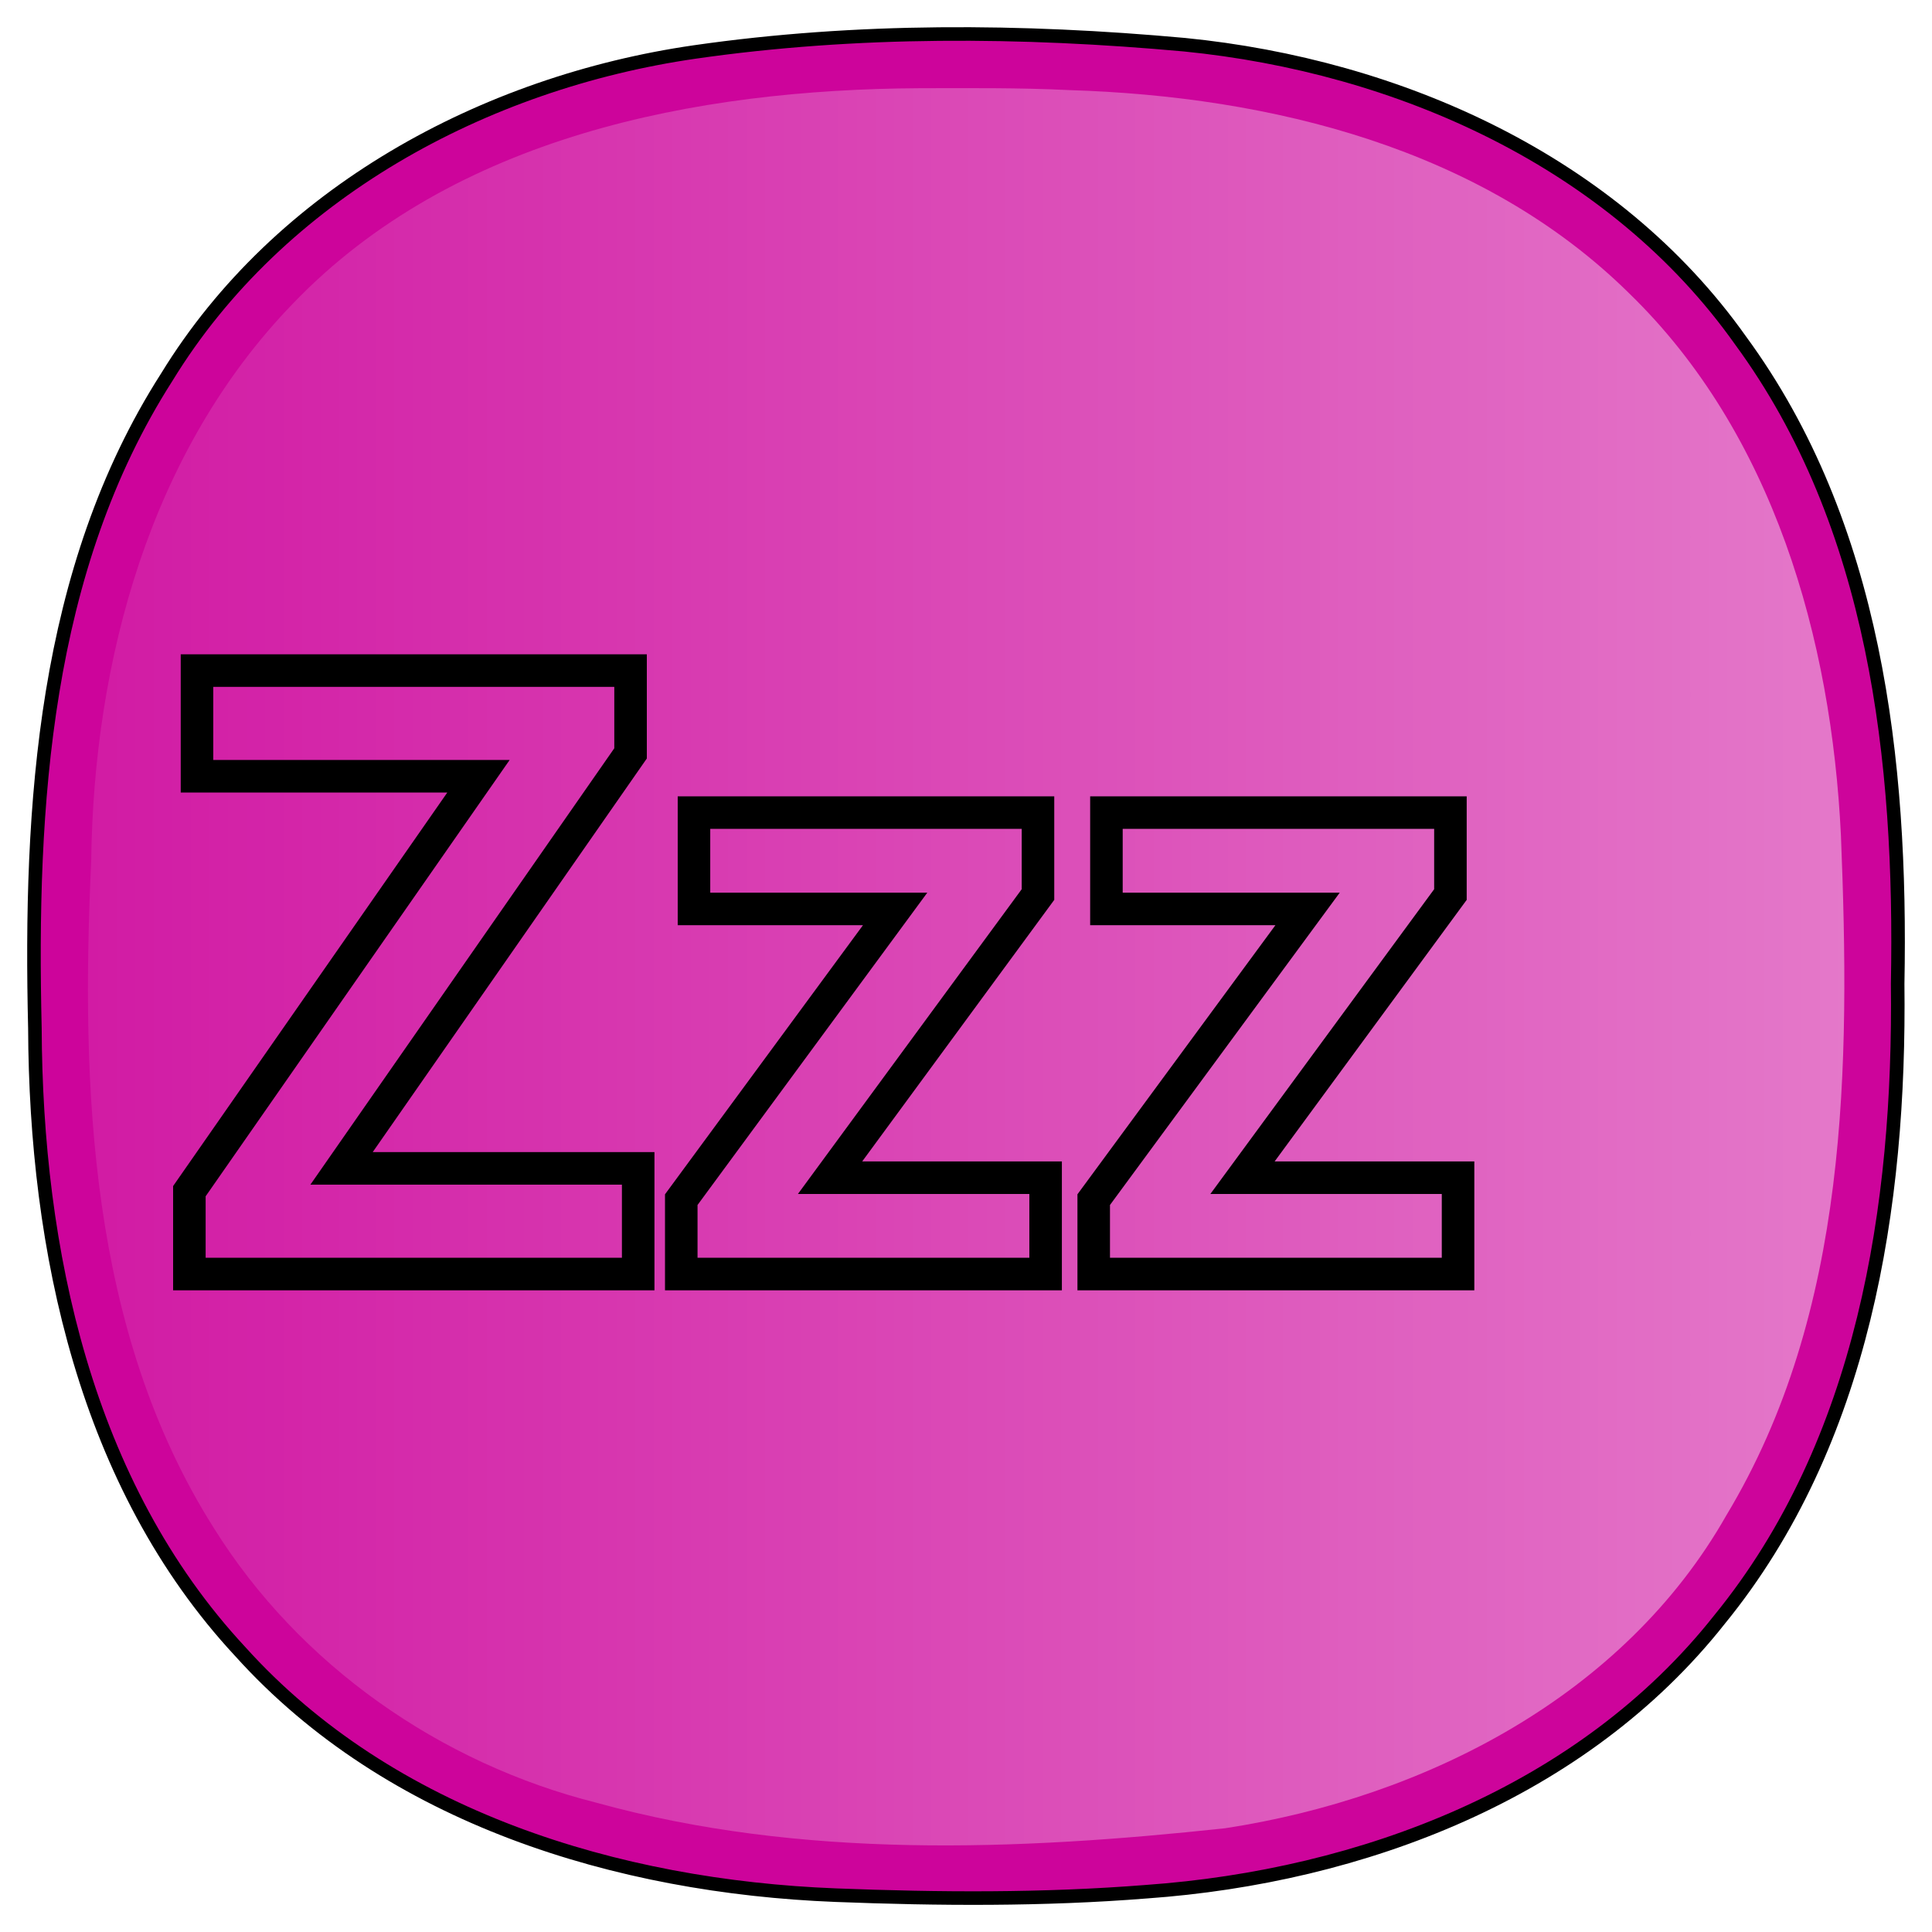
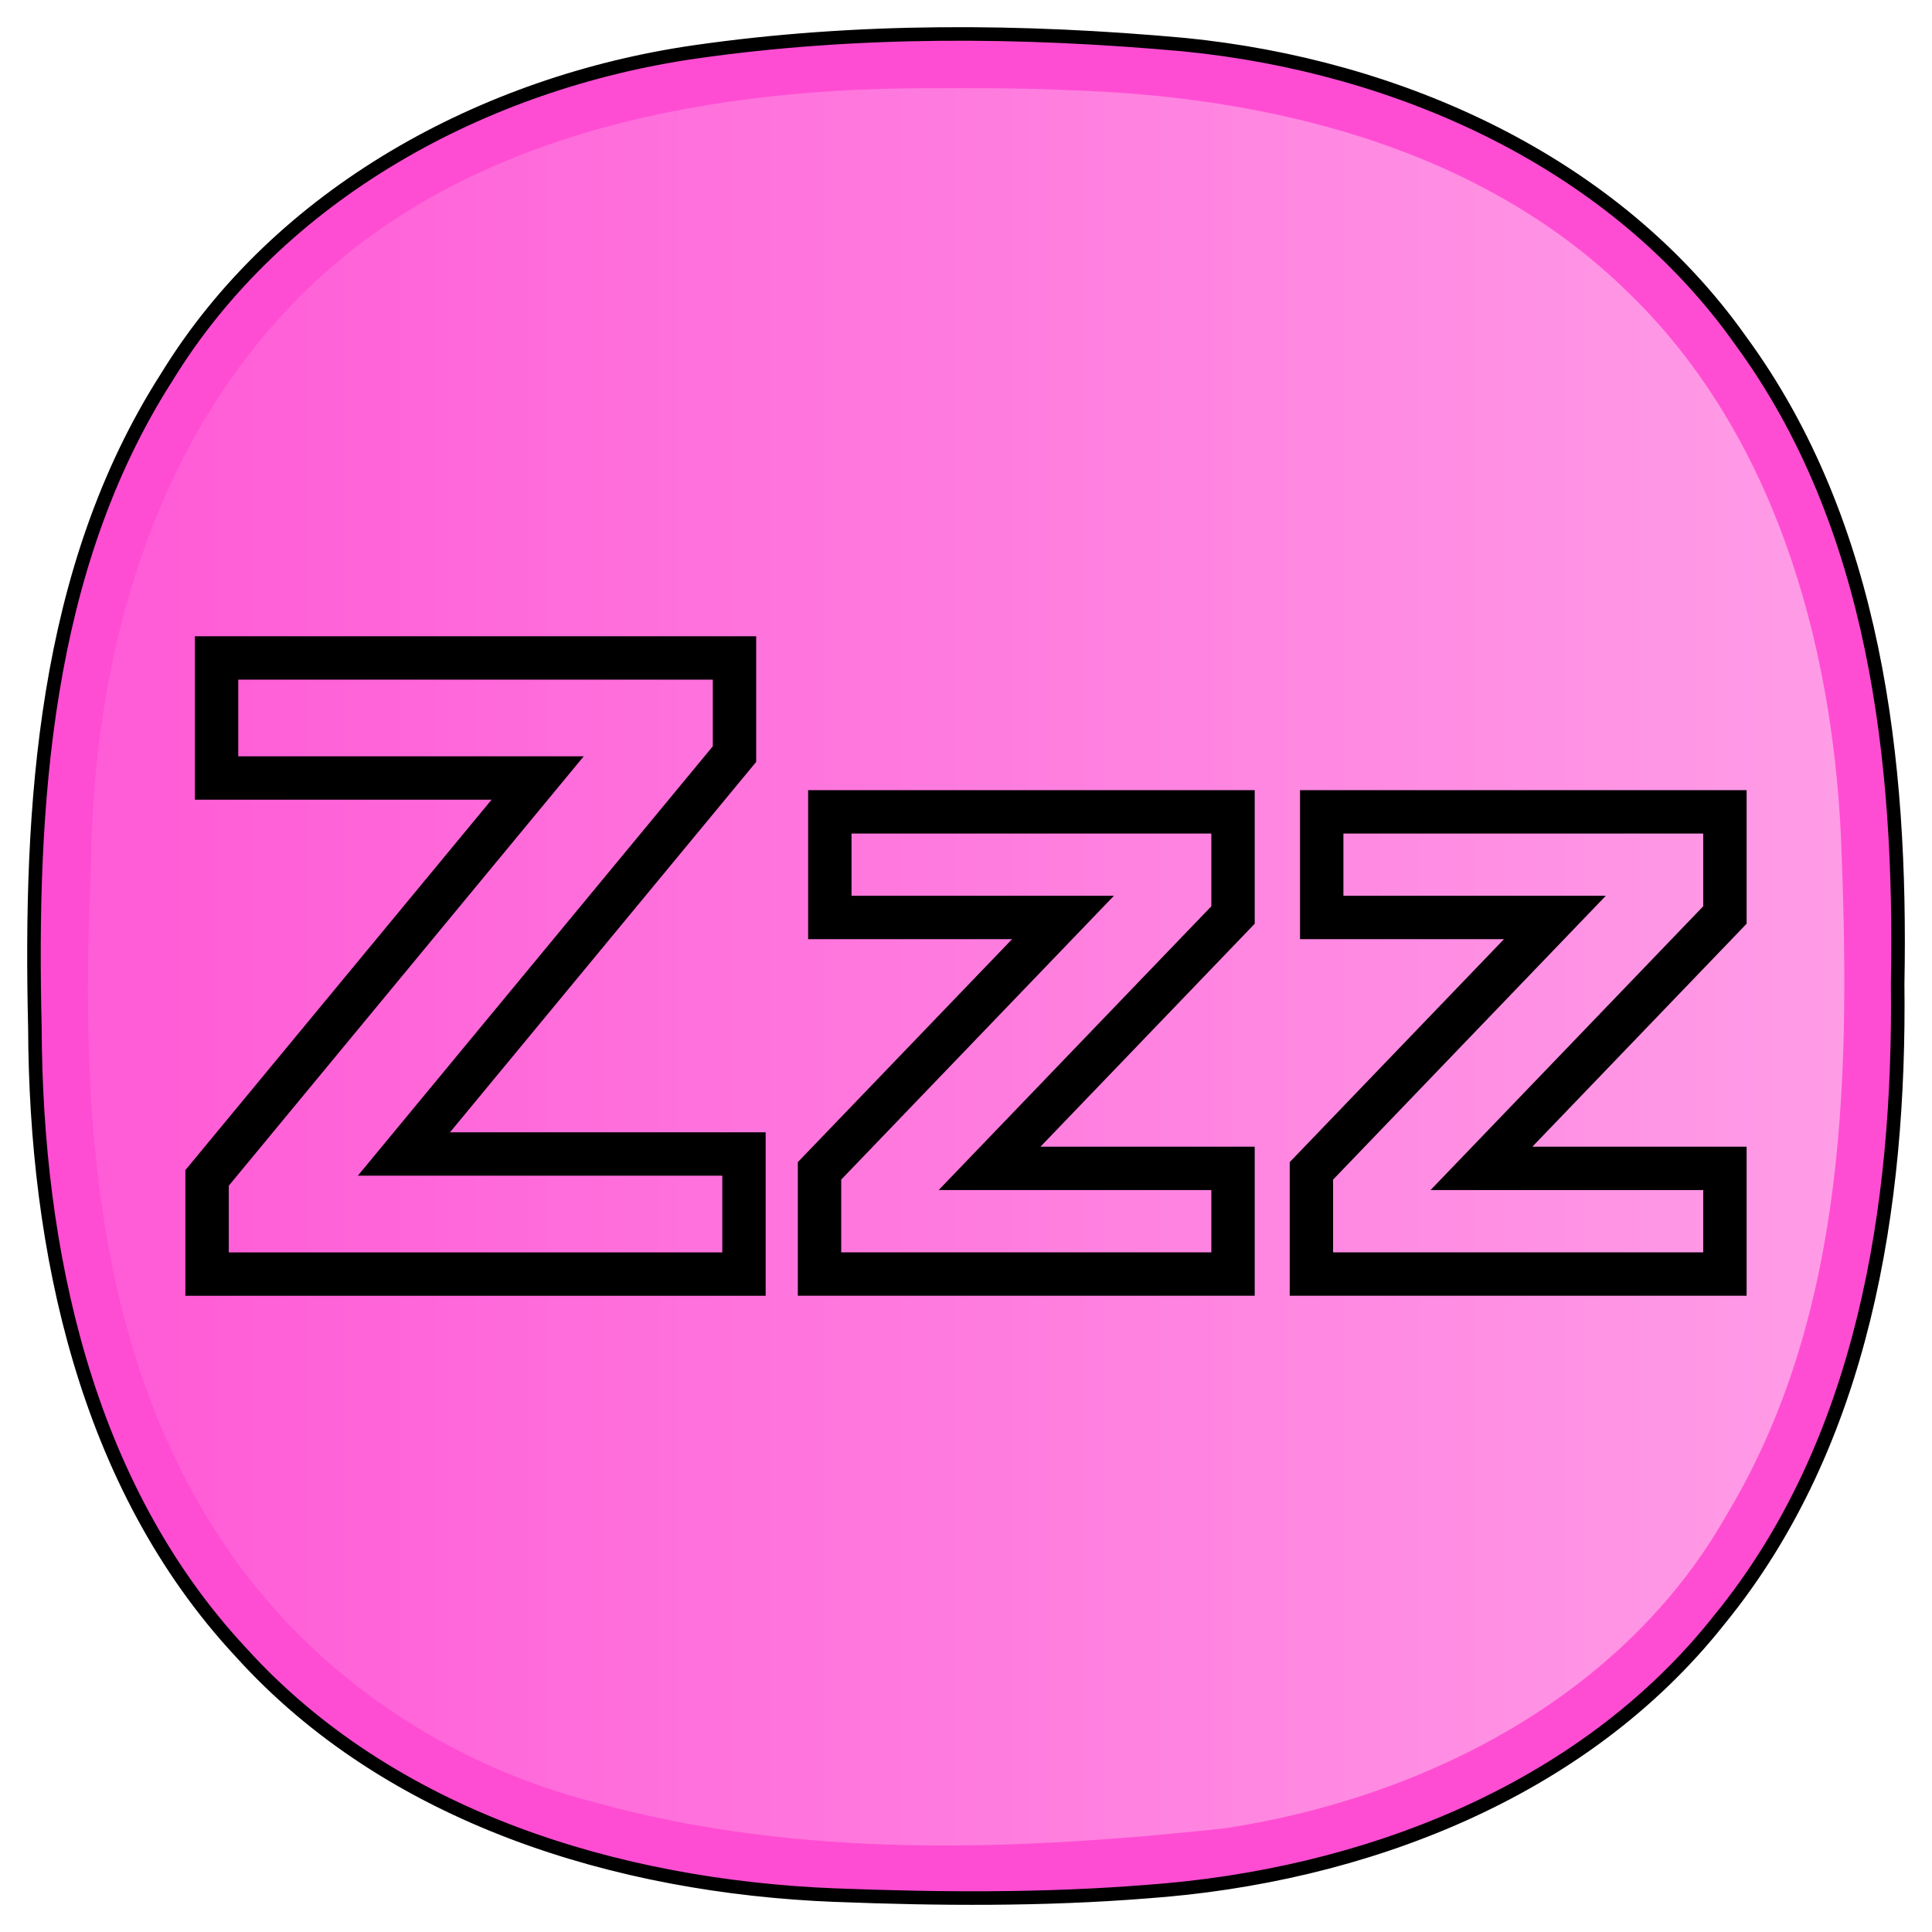
- <svg xmlns="http://www.w3.org/2000/svg" xmlns:xlink="http://www.w3.org/1999/xlink" version="1.1" width="356.279" height="356.271" id="svg2">
-   <defs id="defs10">
-     <linearGradient id="linearGradient3862">
-       <stop id="stop3864" style="stop-color:#ffffff;stop-opacity:0.09" offset="0" />
-       <stop id="stop3866" style="stop-color:#ffffff;stop-opacity:0.462" offset="1" />
+ <svg xmlns="http://www.w3.org/2000/svg" viewBox="0 0 356.28 356.27">
+   <defs>
+     <linearGradient id="a" y2="-228.27" gradientUnits="userSpaceOnUse" x2="354.75" y1="-228.27" x1="30.859">
+       <stop stop-color="#fff" stop-opacity=".09" offset="0" />
+       <stop stop-color="#fff" stop-opacity=".462" offset="1" />
    </linearGradient>
-     <linearGradient x1="30.859" y1="-228.267" x2="354.754" y2="-228.267" id="linearGradient3870" xlink:href="#linearGradient3862" gradientUnits="userSpaceOnUse" />
  </defs>
-   <g transform="translate(-14.64105,406.5483)" id="g4" style="fill:#73d216;fill-opacity:0.986;stroke:#000000;stroke-opacity:1">
-     <path d="m 168.696,-57.065 c -40.142,-1.585 -82.136,-14.278 -109.737,-44.902 -28.601,-30.753 -37.717,-74.147 -37.882,-114.975 -0.978,-40.968 1.594,-84.544 24.313,-120.048 20.796,-33.971 58.595,-54.361 97.335,-59.968 29.877,-4.298 60.35,-4.077 90.361,-1.344 39.418,3.913 79.143,21.505 102.521,54.528 24.947,33.991 29.761,77.679 28.98,118.644 0.48,40.949 -6.22,84.619 -32.868,117.265 -25.247,31.944 -65.98,47.335 -105.654,50.162 -19.07,1.518 -38.264,1.386 -57.368,0.639 z" id="path6" style="fill:#cc0099;fill-opacity:0.984;stroke:#000000;stroke-width:2.5;stroke-linecap:butt;stroke-linejoin:round;stroke-miterlimit:4;stroke-opacity:1;stroke-dasharray:none" />
+   <path stroke-linejoin="round" d="m154.059 349.485c-40.142-1.585-82.136-14.278-109.74-44.902-28.601-30.753-37.717-74.147-37.882-114.98-0.978-40.968 1.594-84.544 24.313-120.05 20.796-33.971 58.595-54.361 97.335-59.968 29.877-4.298 60.35-4.077 90.361-1.344 39.418 3.913 79.143 21.505 102.52 54.528 24.947 33.991 29.761 77.679 28.98 118.64 0.48 40.949-6.22 84.619-32.868 117.27-25.247 31.944-65.98 47.335-105.65 50.162-19.07 1.518-38.264 1.386-57.368 0.639z" fill-opacity=".984" stroke="#000" stroke-width="2.5" fill="#ff4ad2" />
+   <path fill-opacity="1" fill="url(#a)" d="m169.549 16.27c-41.314 0.239-85.887 8.877-115.5 39.688-26.362 27.196-36.78 65.845-37.231 102.91-1.927 41.743-0.351 86.561 22.562 122.84 15.805 25.369 41.807 43.508 70.661 50.754 37.631 10.404 77.493 8.826 115.91 4.692 36.901-5.669 73.513-24.402 92.421-57.732 22.606-37.531 22.811-82.86 21.11-125.36-1.751-36.259-12.434-74.128-39.062-99.969-27.095-26.721-65.988-36.32-103.28-37.466-9.192-0.448-18.397-0.362-27.596-0.347z" />
+   <g stroke="#000" stroke-width="8" fill="none">
+     <path d="m39.938 121.33h95.509v17.732l-60.958 73.743h62.708v22.146h-99.009v-17.732l60.958-73.743h-59.208v-22.146z" />
+     <path d="m153.03 149.71h74.352v19.026l-44.9 46.727h44.9v19.482h-76.255v-19.026l44.9-46.727h-42.998v-19.482z" />
+     <path d="m243.74 149.71h74.352v19.026l-44.9 46.727h44.9v19.482h-76.255v-19.026l44.9-46.727h-42.998v-19.482z" />
  </g>
-   <g transform="translate(-14.64105,406.5483)" id="g11" style="fill:#73d216;fill-opacity:0.986;stroke:none">
-     <path d="m 184.188,-390.281 c -41.314,0.239 -85.887,8.877 -115.5,39.688 -26.362,27.196 -36.78,65.845 -37.231,102.905 -1.927,41.743 -0.351,86.561 22.562,122.836 15.805,25.369 41.807,43.508 70.661,50.754 37.631,10.404 77.493,8.826 115.914,4.692 36.901,-5.669 73.513,-24.402 92.421,-57.732 22.606,-37.531 22.811,-82.86 21.11,-125.361 -1.751,-36.259 -12.434,-74.128 -39.062,-99.969 -27.095,-26.721 -65.988,-36.32 -103.279,-37.466 -9.192,-0.448 -18.397,-0.362 -27.596,-0.347 z" id="path3844" style="fill:url(#linearGradient3870);fill-opacity:1;stroke:none" />
-   </g>
-   <text x="31.186" y="234.946" id="text2993" xml:space="preserve" style="font-size:155.858px;font-style:normal;font-variant:normal;font-weight:bold;font-stretch:normal;text-align:start;line-height:125%;letter-spacing:0px;word-spacing:0px;writing-mode:lr-tb;text-anchor:start;fill:none;stroke:#000000;stroke-width:6;stroke-miterlimit:4;stroke-opacity:1;stroke-dasharray:none;font-family:ori1Uni;-inkscape-font-specification:ori1Uni Bold">
-     <tspan x="31.186" y="234.946" id="tspan2995" style="stroke-width:6;stroke-miterlimit:4;stroke-dasharray:none">Zzz</tspan>
-   </text>
</svg>
